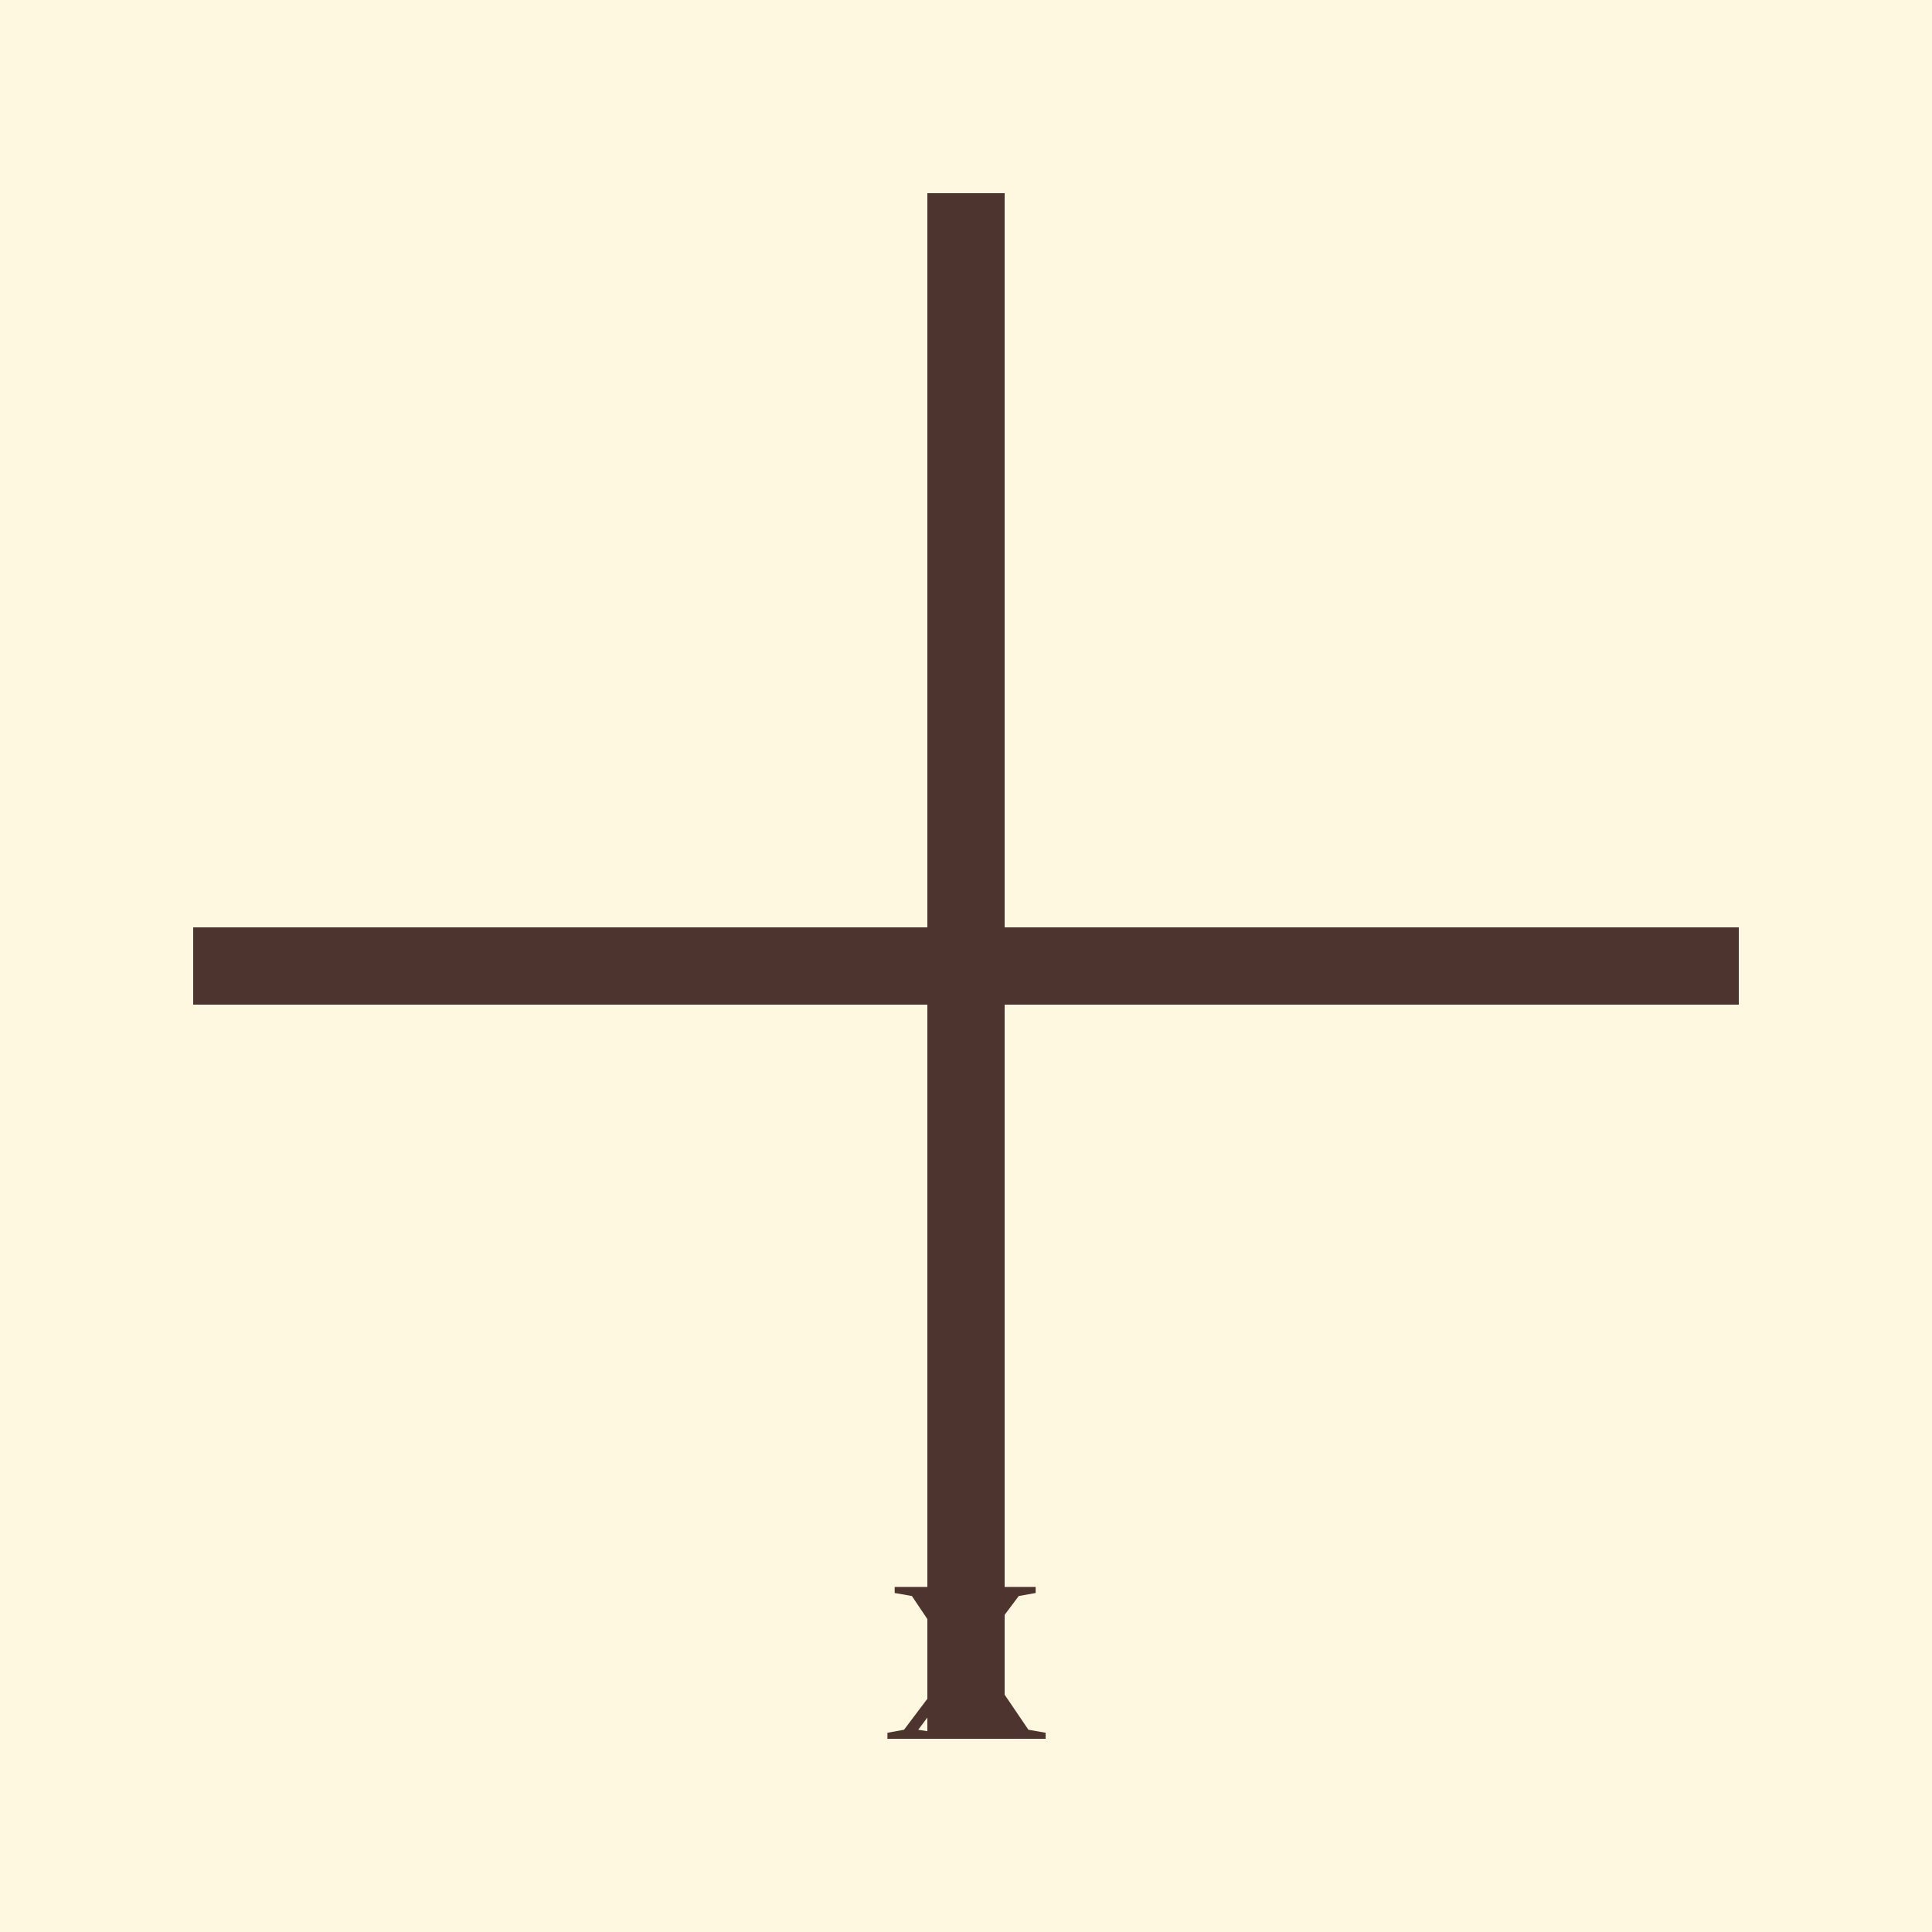
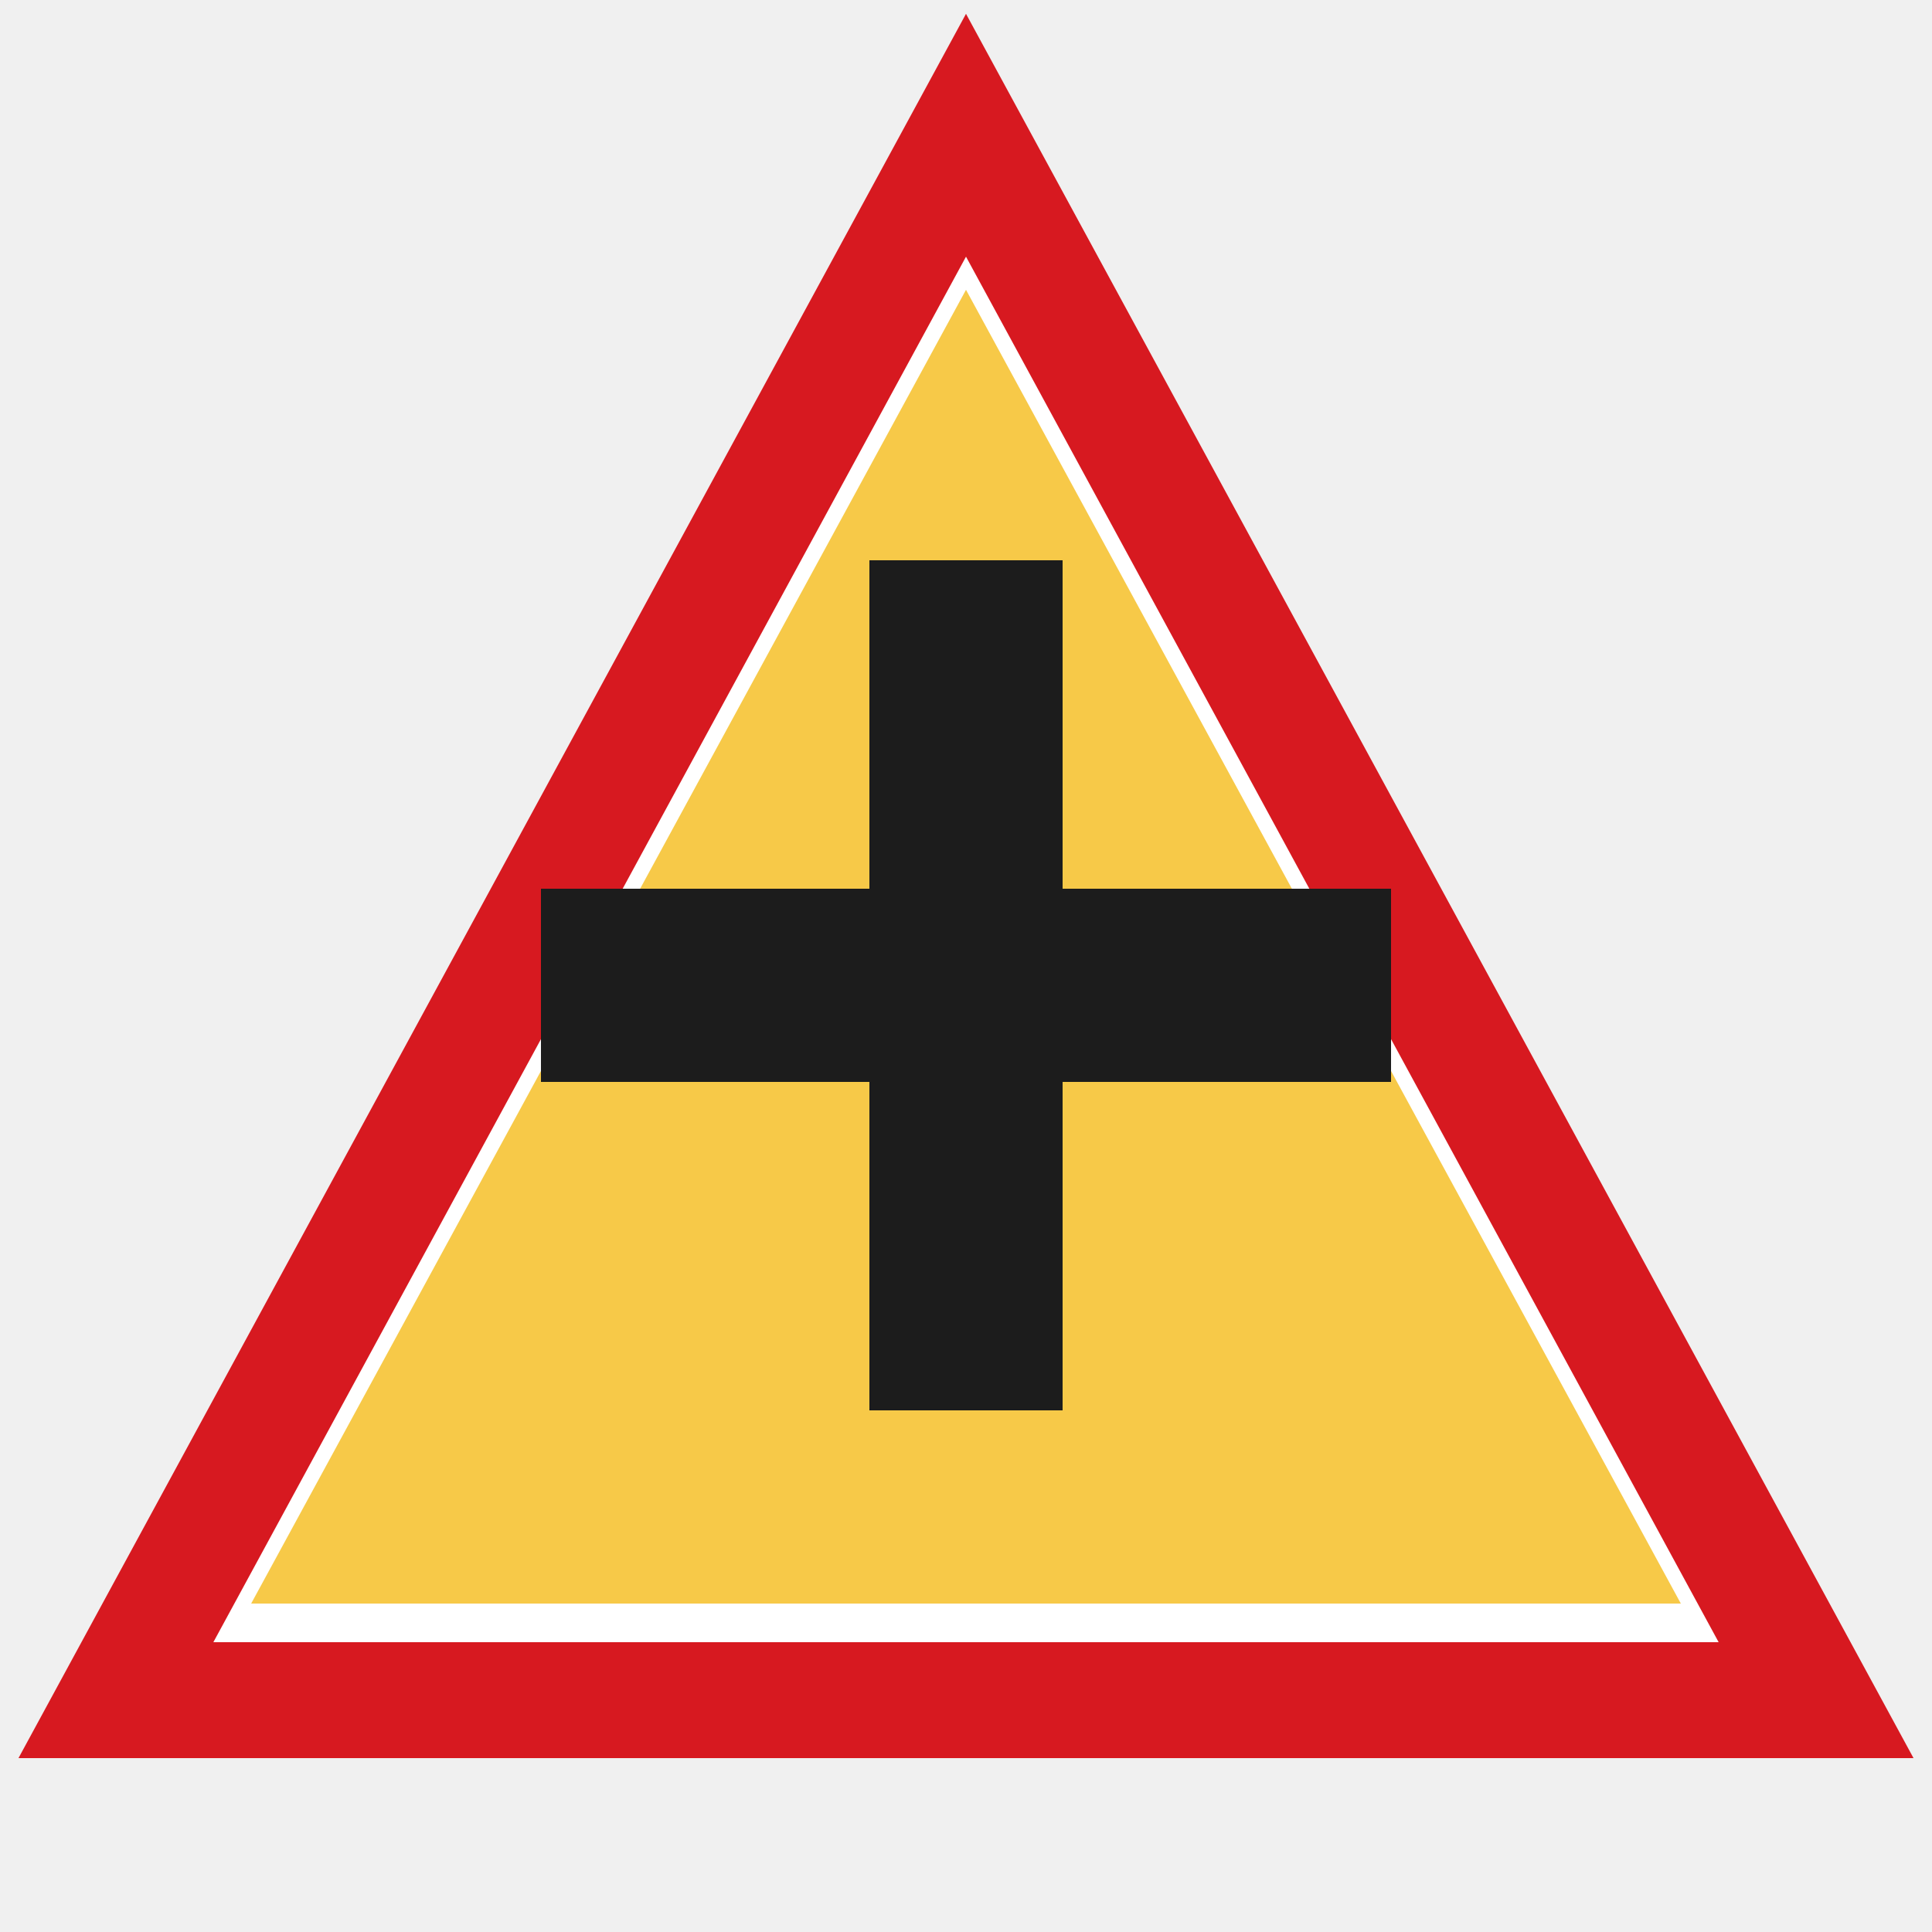
- <svg xmlns="http://www.w3.org/2000/svg" viewBox="0 0 100 100">
-   <rect width="100" height="100" fill="#fff8e1" />
-   <line x1="50" y1="10" x2="50" y2="90" stroke="#4e342e" stroke-width="4" />
-   <line x1="10" y1="50" x2="90" y2="50" stroke="#4e342e" stroke-width="4" />
-   <text x="50" y="90" text-anchor="middle" font-size="12" fill="#4e342e">X</text>
+ <svg xmlns="http://www.w3.org/2000/svg" viewBox="0 0 100 100" role="img" aria-labelledby="title">
+   <path d="M50 7 94 88H6Z" fill="#fff" stroke="#d71920" stroke-width="6" />
+   <path d="M50 15 87 83H13Z" fill="#f7c948" />
+   <path d="M45 29h10v17h17v10H55v17H45V56H28V46h17z" fill="#1c1c1c" />
</svg>
